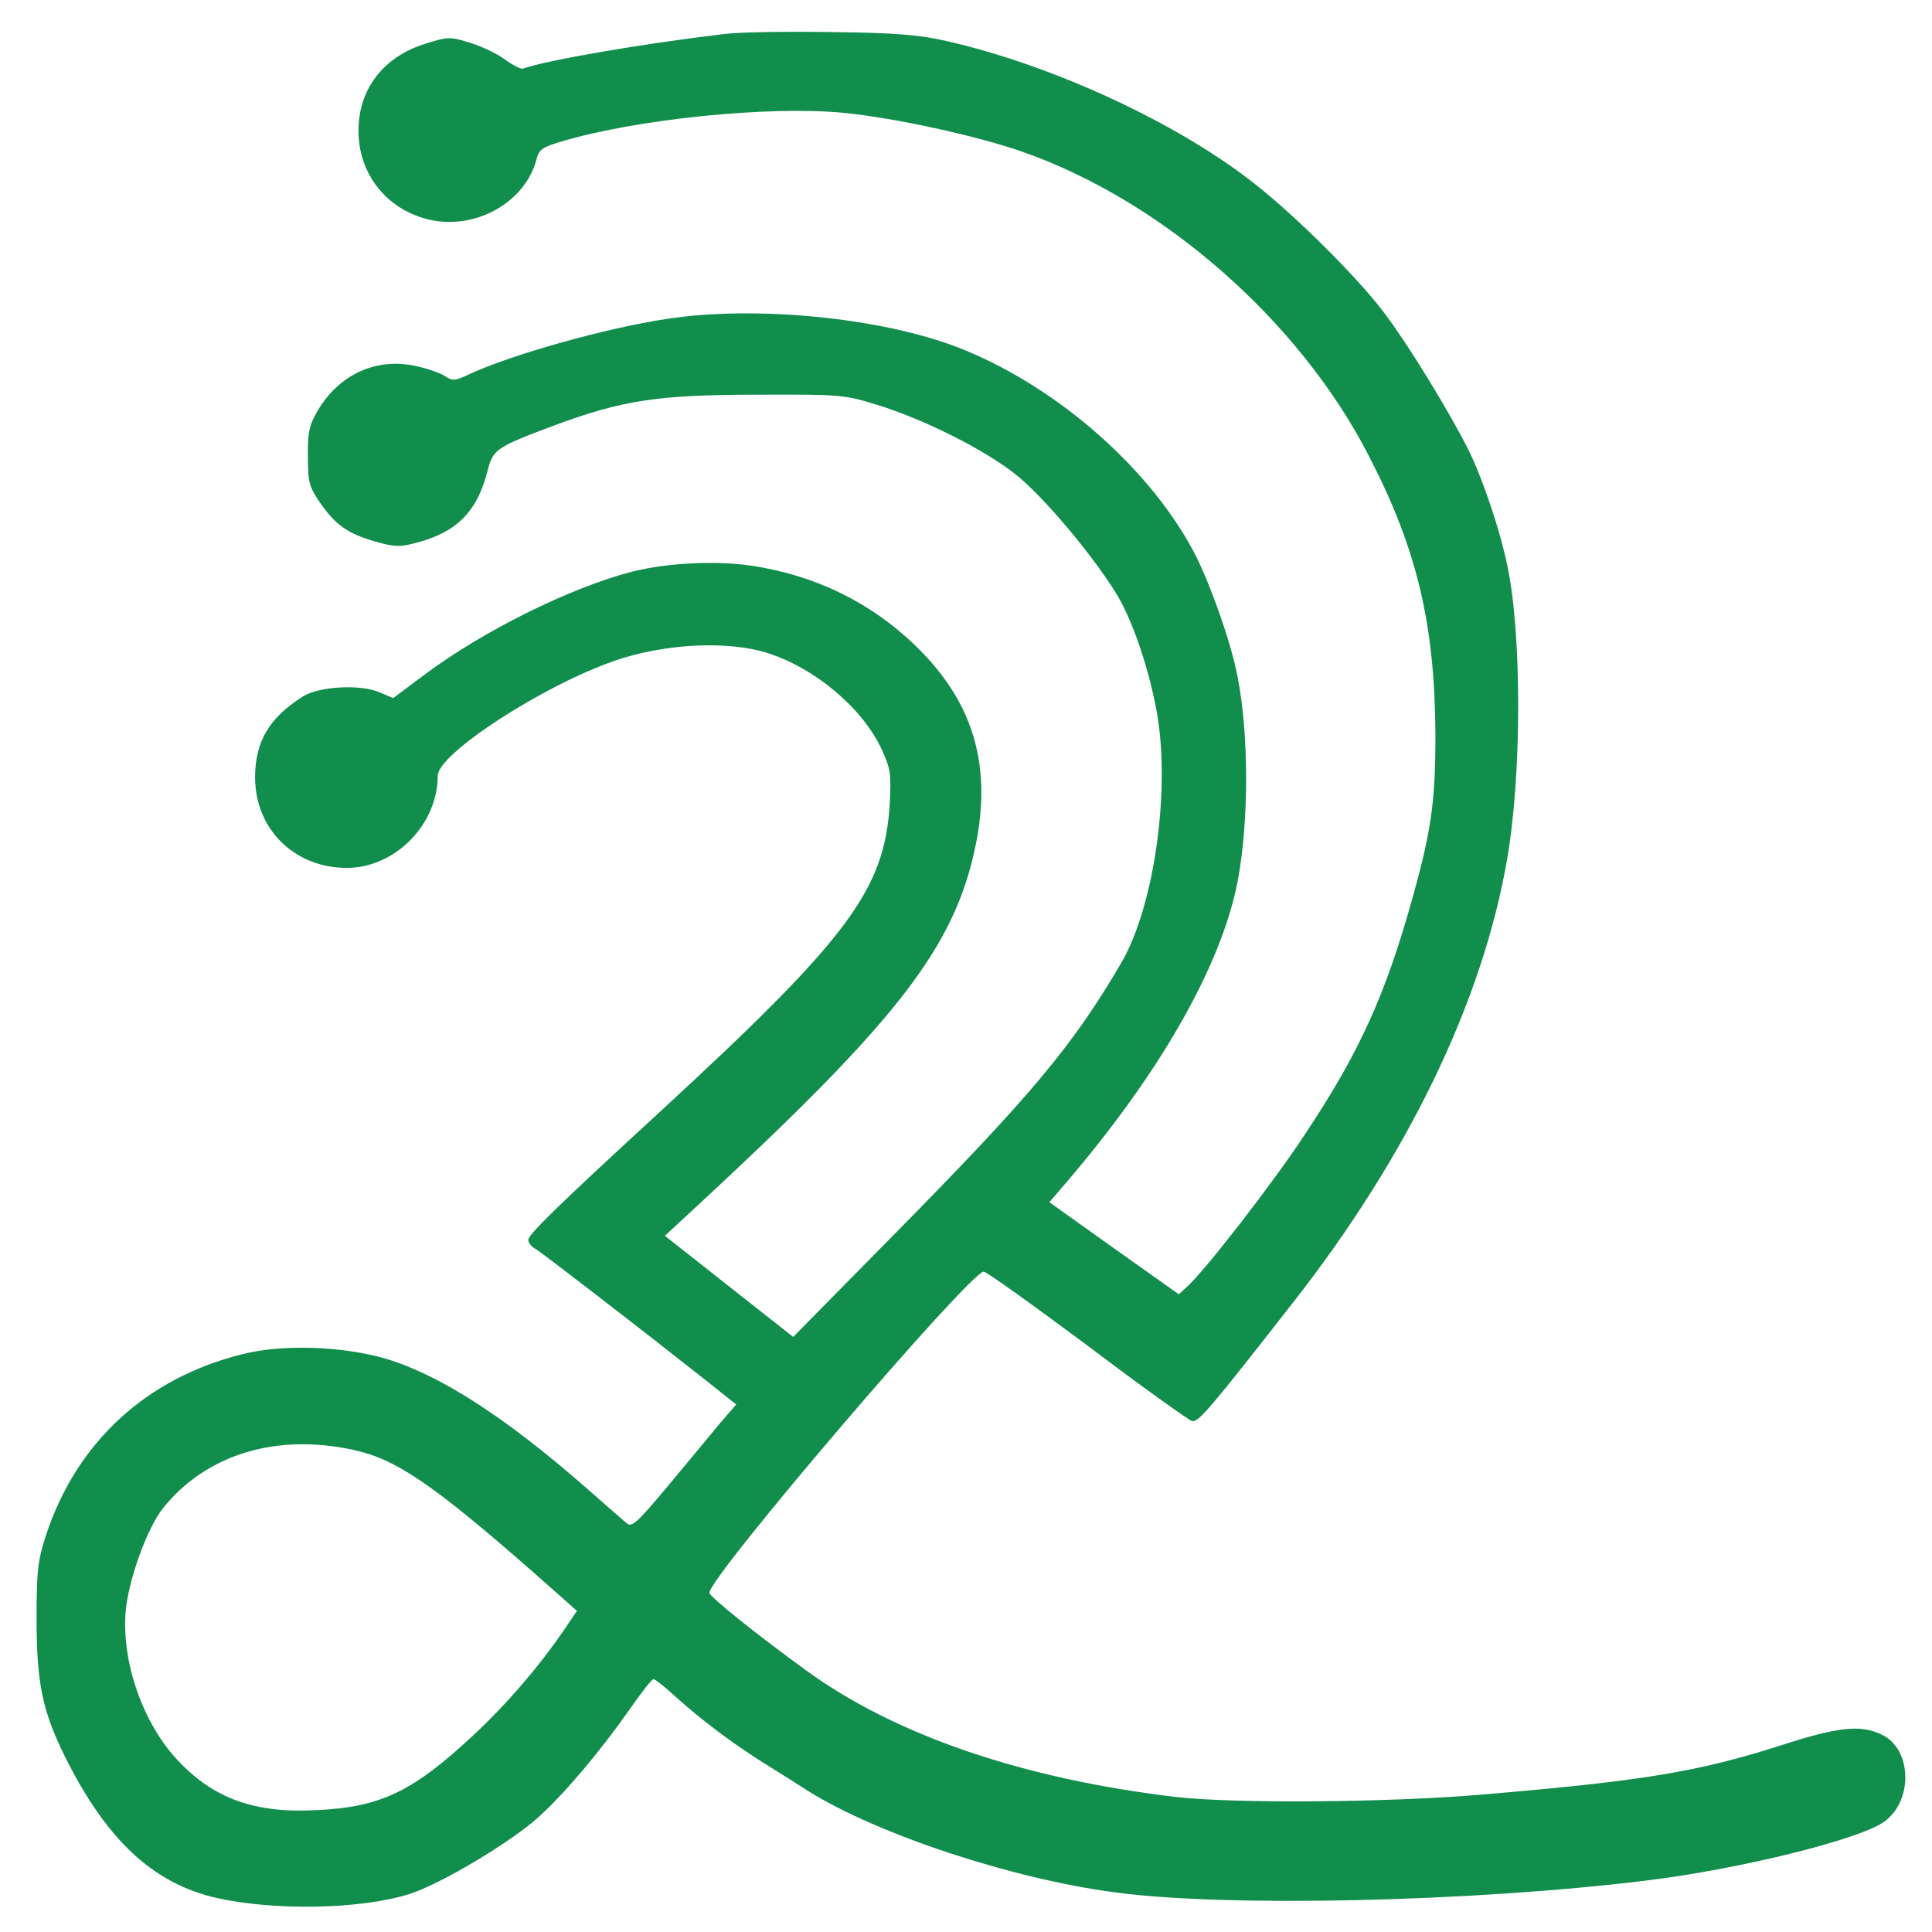
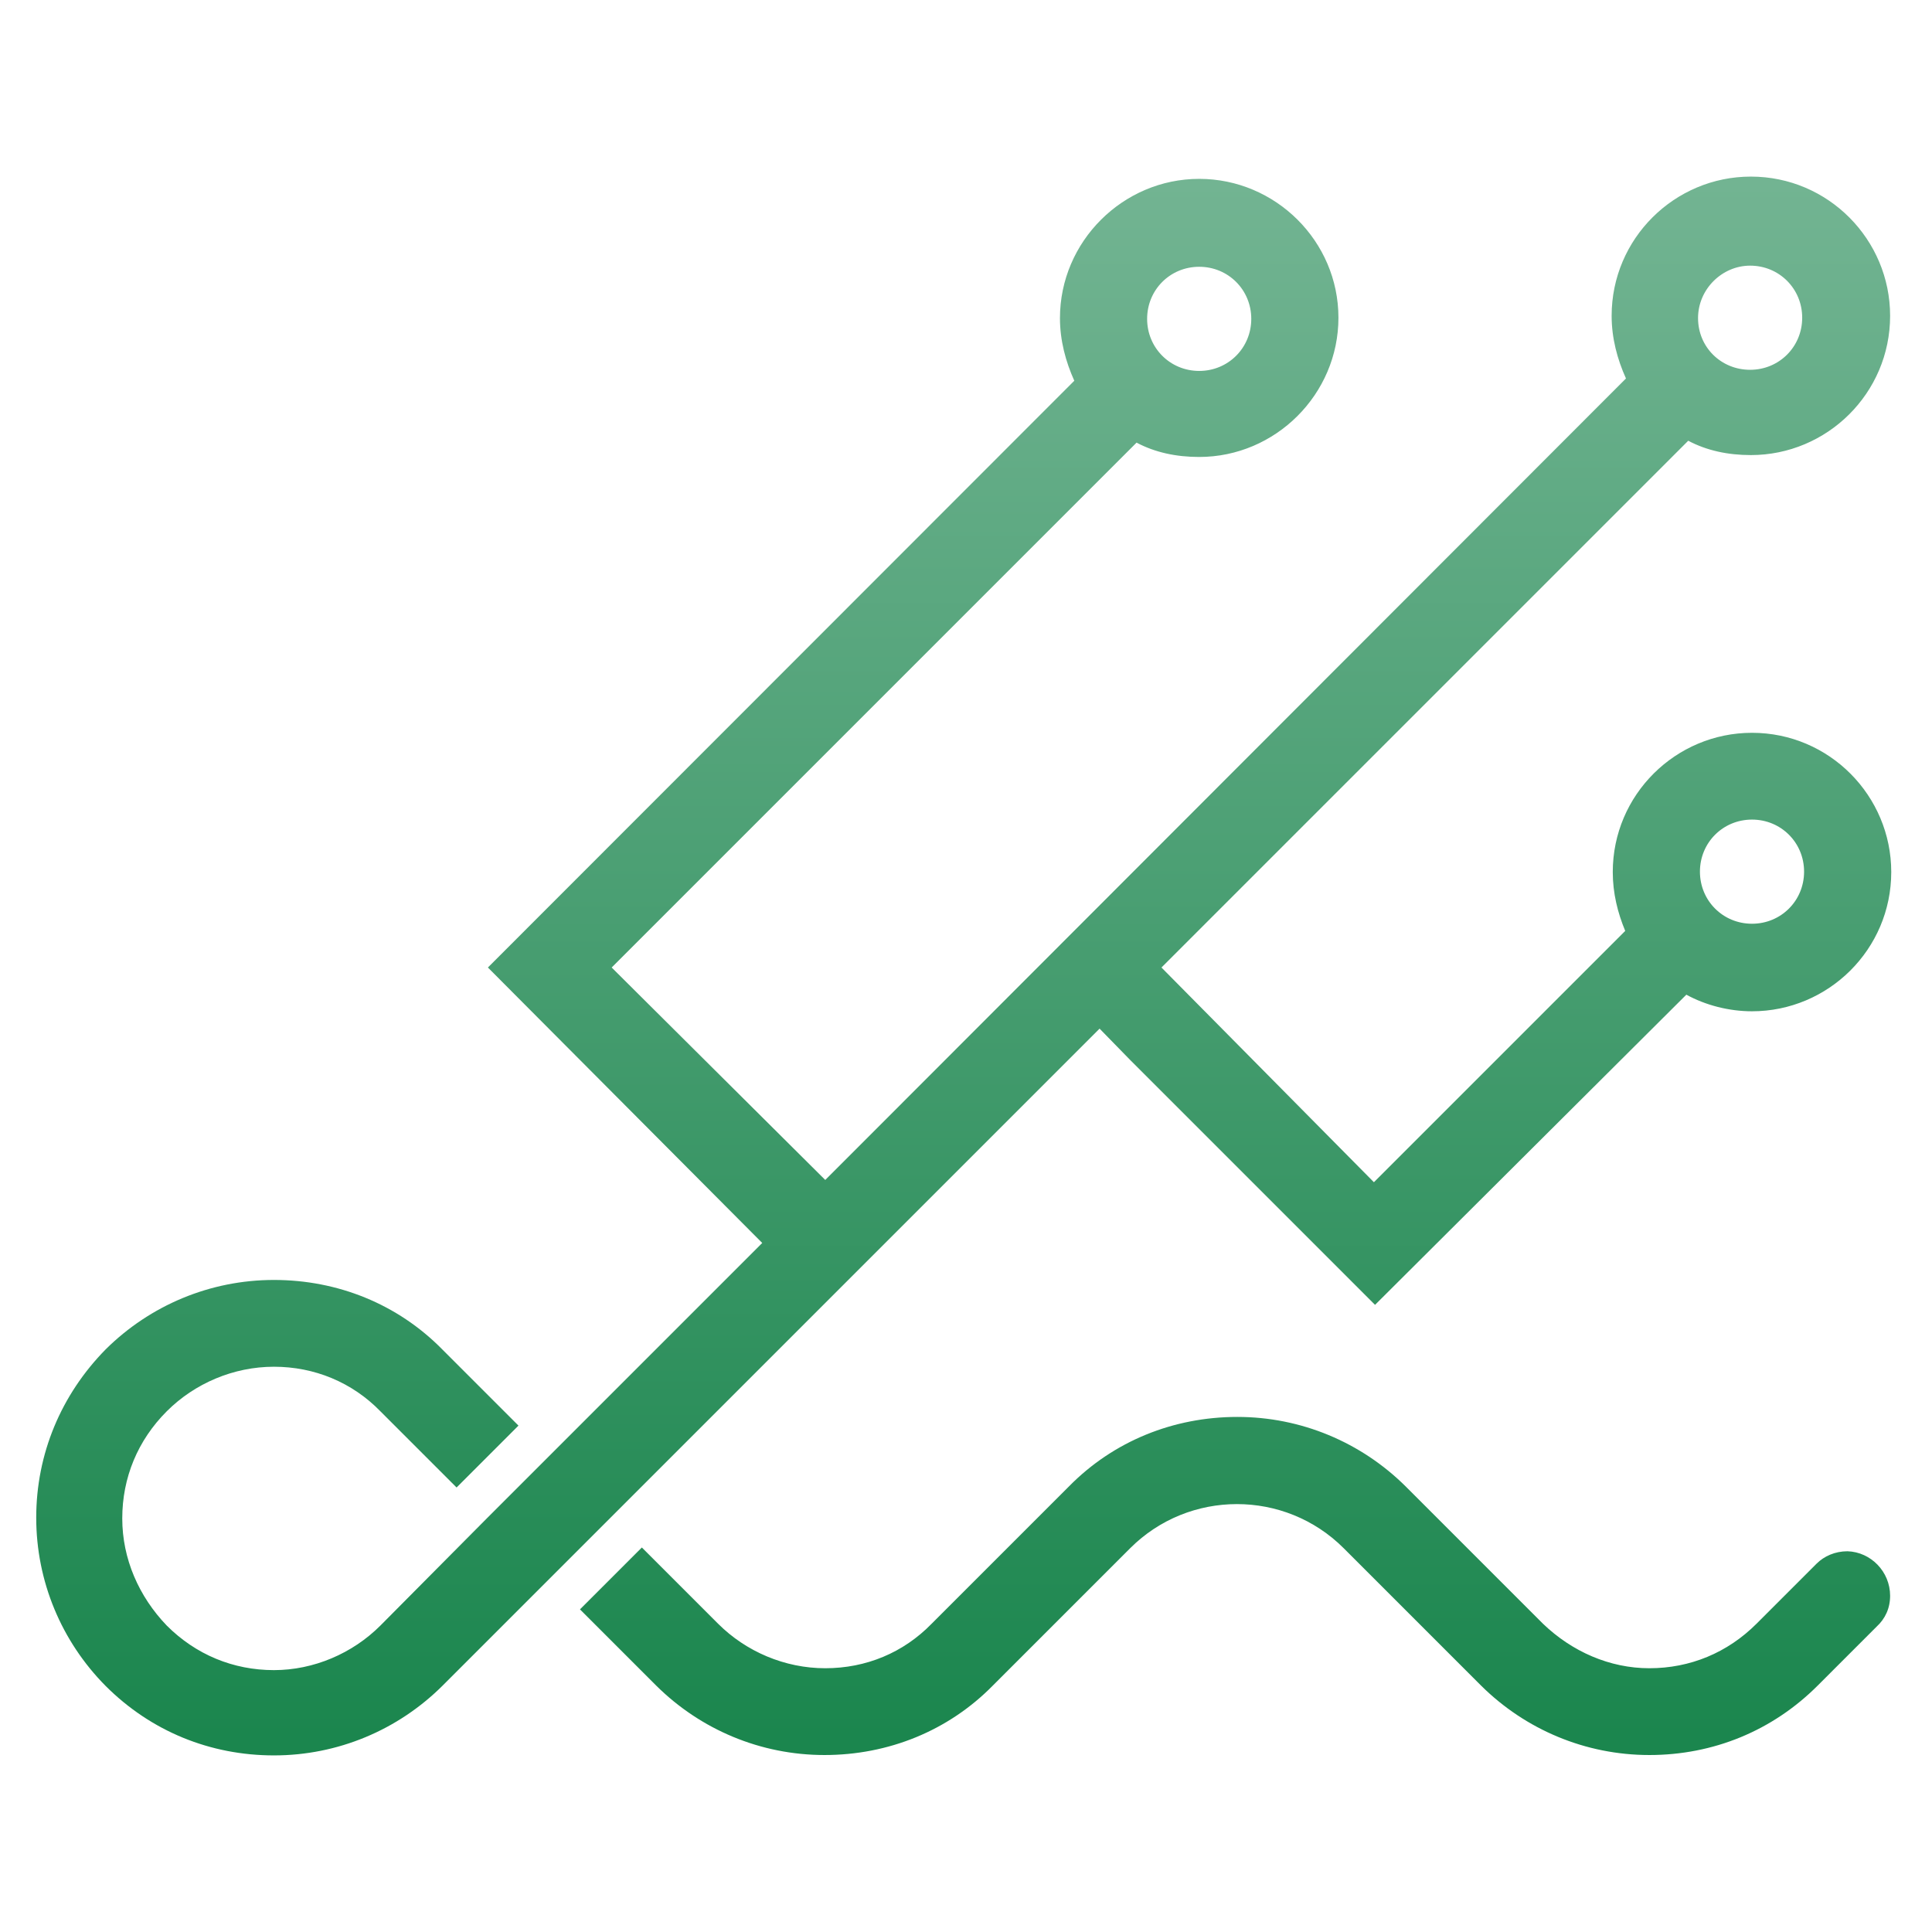
- <svg xmlns="http://www.w3.org/2000/svg" version="1.0" width="512pt" height="512pt" viewBox="0 0 512 512" preserveAspectRatio="xMidYMid meet">
-   <g transform="translate(0,512) scale(0.1,-0.1)" fill="#118e4c" stroke="none">
-     <path d="M1920 5030 c-217 -26 -464 -68 -535 -92 -5 -1 -26 9 -45 23 -19 15 -61 35 -92 45 -55 17 -60 17 -118 -1 -113 -34 -180 -120 -180 -232 0 -111 71 -204 179 -233 126 -34 265 42 294 162 6 22 17 29 65 43 201 60 552 95 747 76 135 -13 354 -61 474 -103 372 -130 735 -448 919 -807 128 -248 174 -444 176 -736 0 -178 -10 -252 -60 -432 -72 -259 -140 -410 -287 -631 -85 -129 -259 -353 -309 -400 l-24 -22 -172 122 -171 122 35 41 c255 295 421 585 464 810 30 159 30 391 -1 545 -18 93 -78 261 -121 338 -123 224 -370 435 -621 532 -203 78 -535 111 -769 75 -161 -24 -414 -95 -525 -147 -38 -18 -44 -18 -65 -4 -13 8 -47 20 -76 26 -105 23 -203 -22 -260 -118 -23 -40 -27 -58 -26 -123 0 -68 4 -80 32 -121 41 -59 73 -82 146 -103 48 -14 66 -15 103 -5 111 27 166 82 194 188 15 62 22 66 179 125 178 66 274 81 535 81 224 1 232 0 320 -27 123 -38 281 -117 365 -183 75 -59 211 -221 273 -325 41 -71 82 -192 103 -308 36 -206 -7 -510 -93 -660 -127 -218 -235 -349 -606 -725 l-265 -269 -170 134 -170 134 96 89 c501 464 656 659 718 904 59 234 13 412 -148 569 -119 116 -268 189 -438 214 -95 14 -225 7 -315 -16 -163 -42 -395 -157 -550 -273 l-83 -62 -38 16 c-50 21 -158 15 -200 -11 -90 -56 -128 -120 -128 -215 0 -137 104 -240 243 -240 128 0 241 115 241 244 0 58 276 238 469 305 130 45 297 54 403 21 126 -39 255 -147 305 -257 23 -50 25 -64 21 -142 -14 -230 -107 -355 -613 -821 -271 -249 -345 -322 -345 -336 0 -7 8 -18 18 -23 16 -9 269 -204 450 -347 l83 -66 -44 -51 c-24 -29 -85 -103 -137 -165 -82 -98 -95 -110 -109 -99 -9 8 -59 51 -111 97 -214 187 -387 298 -530 340 -116 33 -274 38 -379 11 -255 -64 -438 -234 -519 -479 -22 -68 -25 -94 -25 -222 0 -170 15 -243 75 -365 110 -221 234 -337 403 -375 153 -34 379 -30 508 10 84 26 276 141 348 208 71 65 165 178 239 284 30 43 57 78 62 78 4 0 31 -21 60 -48 70 -63 157 -128 243 -181 39 -24 86 -54 106 -67 184 -115 540 -233 814 -269 297 -40 947 -25 1405 31 249 30 567 109 633 156 78 56 74 193 -6 231 -56 27 -115 21 -266 -28 -222 -71 -369 -95 -796 -131 -246 -21 -658 -24 -810 -6 -404 48 -741 163 -977 334 -135 98 -258 197 -258 207 0 43 690 850 727 851 7 0 130 -88 275 -196 144 -109 269 -198 277 -200 17 -4 48 33 266 312 306 390 504 800 569 1177 39 223 39 595 1 776 -20 98 -67 236 -105 312 -52 102 -155 271 -218 355 -66 90 -230 254 -342 343 -204 163 -540 319 -825 383 -71 16 -134 21 -300 23 -115 2 -244 0 -285 -5z m-985 -3752 c113 -24 209 -89 473 -320 l121 -107 -36 -53 c-65 -95 -150 -194 -239 -277 -160 -149 -245 -190 -414 -198 -164 -9 -273 30 -368 131 -93 98 -150 261 -139 395 7 83 56 219 98 273 114 143 299 200 504 156z" />
-   </g>
+ <svg xmlns="http://www.w3.org/2000/svg" version="1.1" id="Слой_1" x="0px" y="0px" viewBox="0 0 512 512" style="enable-background:new 0 0 512 512;" xml:space="preserve">
+   <style type="text/css">
+ 	.st0{fill:url(#SVGID_1_);}
+ </style>
+   <linearGradient id="SVGID_1_" gradientUnits="userSpaceOnUse" x1="255.45" y1="51.735" x2="255.45" y2="482.296" gradientTransform="matrix(1 0 0 -1 0 512)">
+     <stop offset="0" style="stop-color:#1B864E" />
+     <stop offset="1" style="stop-color:#76B695" />
+   </linearGradient>
+   <path class="st0" d="M299.6,281l64.8,64.8l82.5-82.2c5.1,2.8,11.3,4.4,17.4,4.4c20.2,0,36.9-16.4,36.9-36.9  c0-20.2-16.4-36.9-36.9-36.9c-20.2,0-36.9,16.4-36.9,36.9c0,5.6,1.3,10.8,3.3,15.6l-66.6,66.6l-56.3-56.9l139.6-139.6  c4.9,2.6,10.5,3.8,16.6,3.8c20.2,0,36.9-16.4,36.9-36.9c0-20.2-16.4-36.9-36.9-36.9c-20.2,0-36.9,16.4-36.9,36.9  c0,5.9,1.5,11.5,3.8,16.6L226.9,304.5l-8.2,8.2l-56.6-56.3l139.1-139.1c4.9,2.6,10.5,3.8,16.6,3.8c20.2,0,36.9-16.6,36.9-36.9  S338,47.4,317.8,47.4c-20.2,0-36.9,16.6-36.9,36.9c0,5.9,1.5,11.5,3.8,16.6L129.3,256.4l72.7,73L145.4,386l-16.4,16.4l-28.2,28.4  c-7.4,7.4-17.7,11.8-28.2,11.8c-10.8,0-20.7-4.1-28.4-11.8c-7.4-7.7-11.8-17.7-11.8-28.4c0-10.8,4.1-20.7,11.8-28.4  c7.4-7.4,17.7-11.8,28.4-11.8s20.7,4.1,28.2,11.8l20.2,20.2l8.2-8.2l8.2-8.2l-20.2-20.2c-11.8-12-27.7-18.4-44.6-18.4  s-32.8,6.7-44.6,18.4c-11.8,12-18.4,27.7-18.4,44.6c0,16.9,6.7,32.8,18.4,44.6c12,12,27.7,18.4,44.6,18.4s32.8-6.7,44.6-18.4  l174.2-174.2L299.6,281z M464.3,217.2c7.7,0,13.8,6.1,13.8,13.8s-6.1,13.8-13.8,13.8s-13.8-6.1-13.8-13.8S456.6,217.2,464.3,217.2z   M463.8,70.4c7.7,0,13.8,6.1,13.8,13.8s-6.1,13.8-13.8,13.8S450,92,450,84.3S456.4,70.4,463.8,70.4z M317.8,70.7  c7.7,0,13.8,6.1,13.8,13.8s-6.1,13.8-13.8,13.8c-7.7,0-13.8-6.1-13.8-13.8S310.1,70.7,317.8,70.7z M500.9,422.9  c0,3.3-1.3,6.1-3.6,8.2l-15.6,15.6c-12,12-27.7,18.4-44.6,18.4c-16.9,0-32.8-6.7-44.6-18.4l-36.4-36.4c-15.6-15.6-41-15.6-56.6,0  l-36.4,36.4c-11.8,12-27.7,18.4-44.6,18.4c-16.9,0-32.8-6.7-44.6-18.4l-20.2-20.2l16.4-16.4l20.2,20.2c7.4,7.4,17.7,11.8,28.4,11.8  c10.8,0,20.7-4.1,28.2-11.8l36.4-36.4c11.8-12,27.7-18.4,44.6-18.4c16.9,0,32.8,6.7,44.6,18.4l36.4,36.4  c7.7,7.4,17.7,11.8,28.2,11.8c10.8,0,20.7-4.1,28.4-11.8l15.9-15.9l0,0c2-2,4.9-3.3,8.2-3.3C495.8,411.3,500.9,416.5,500.9,422.9z" />
</svg>
